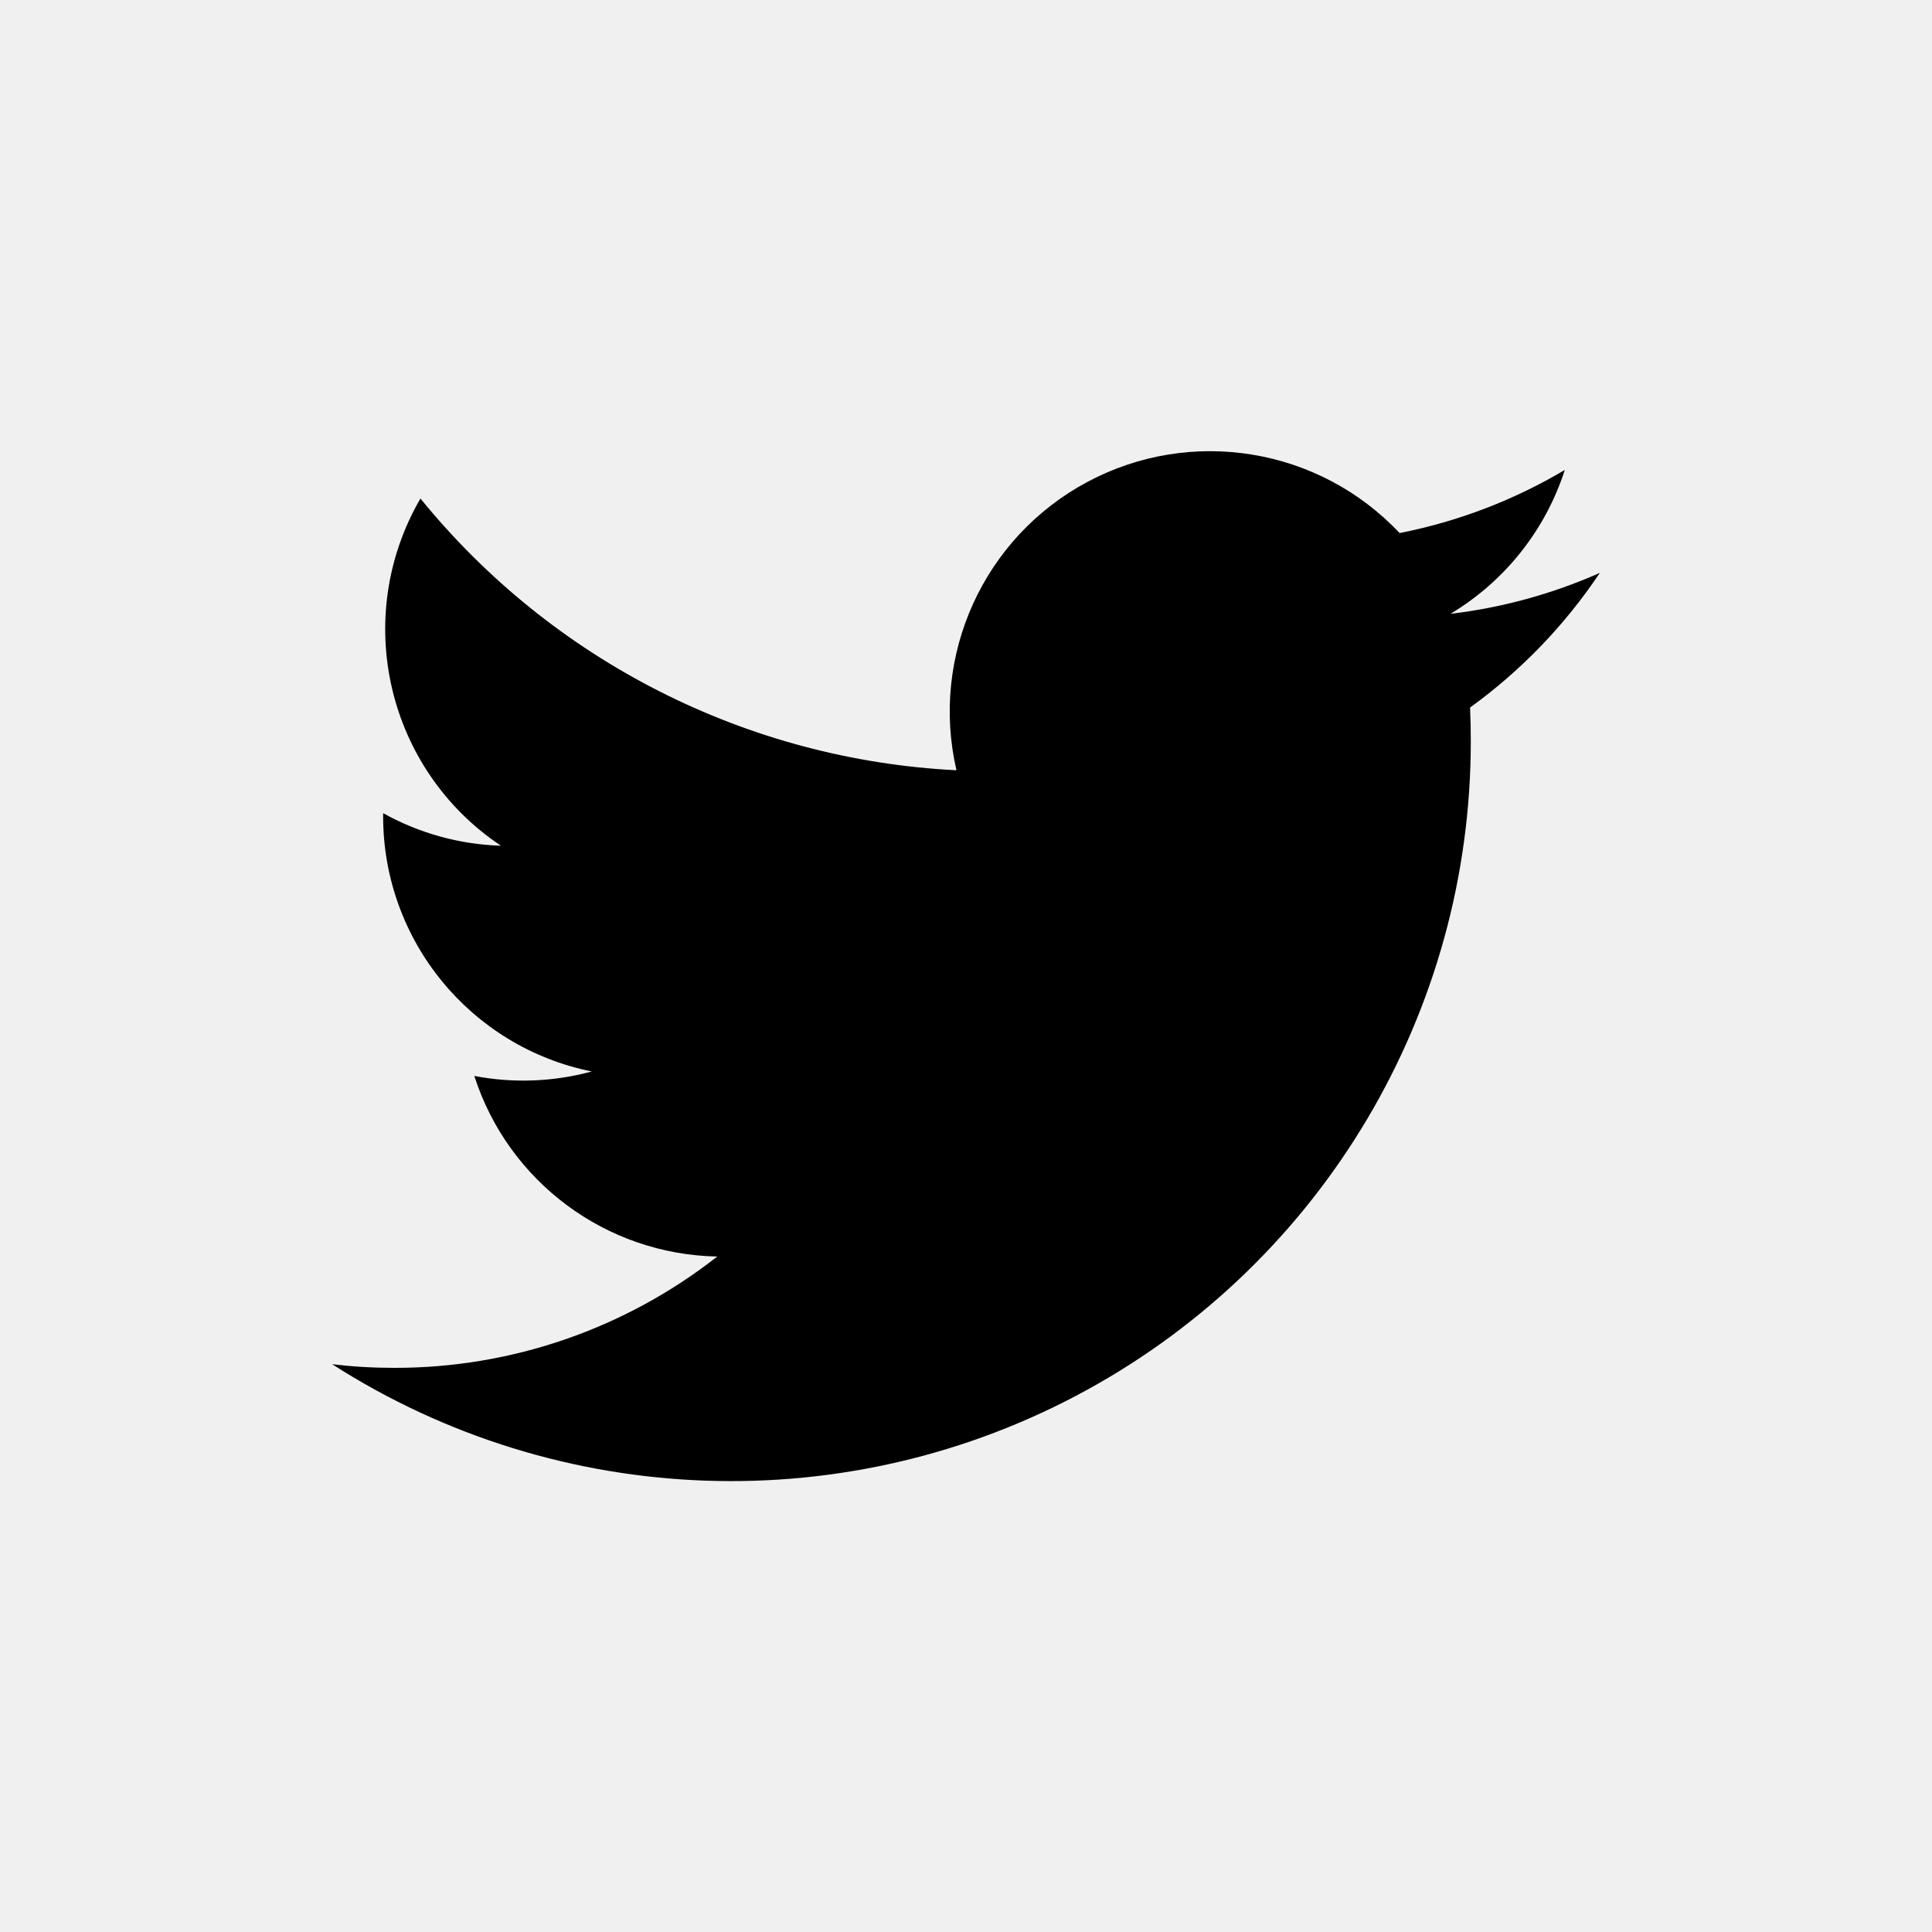
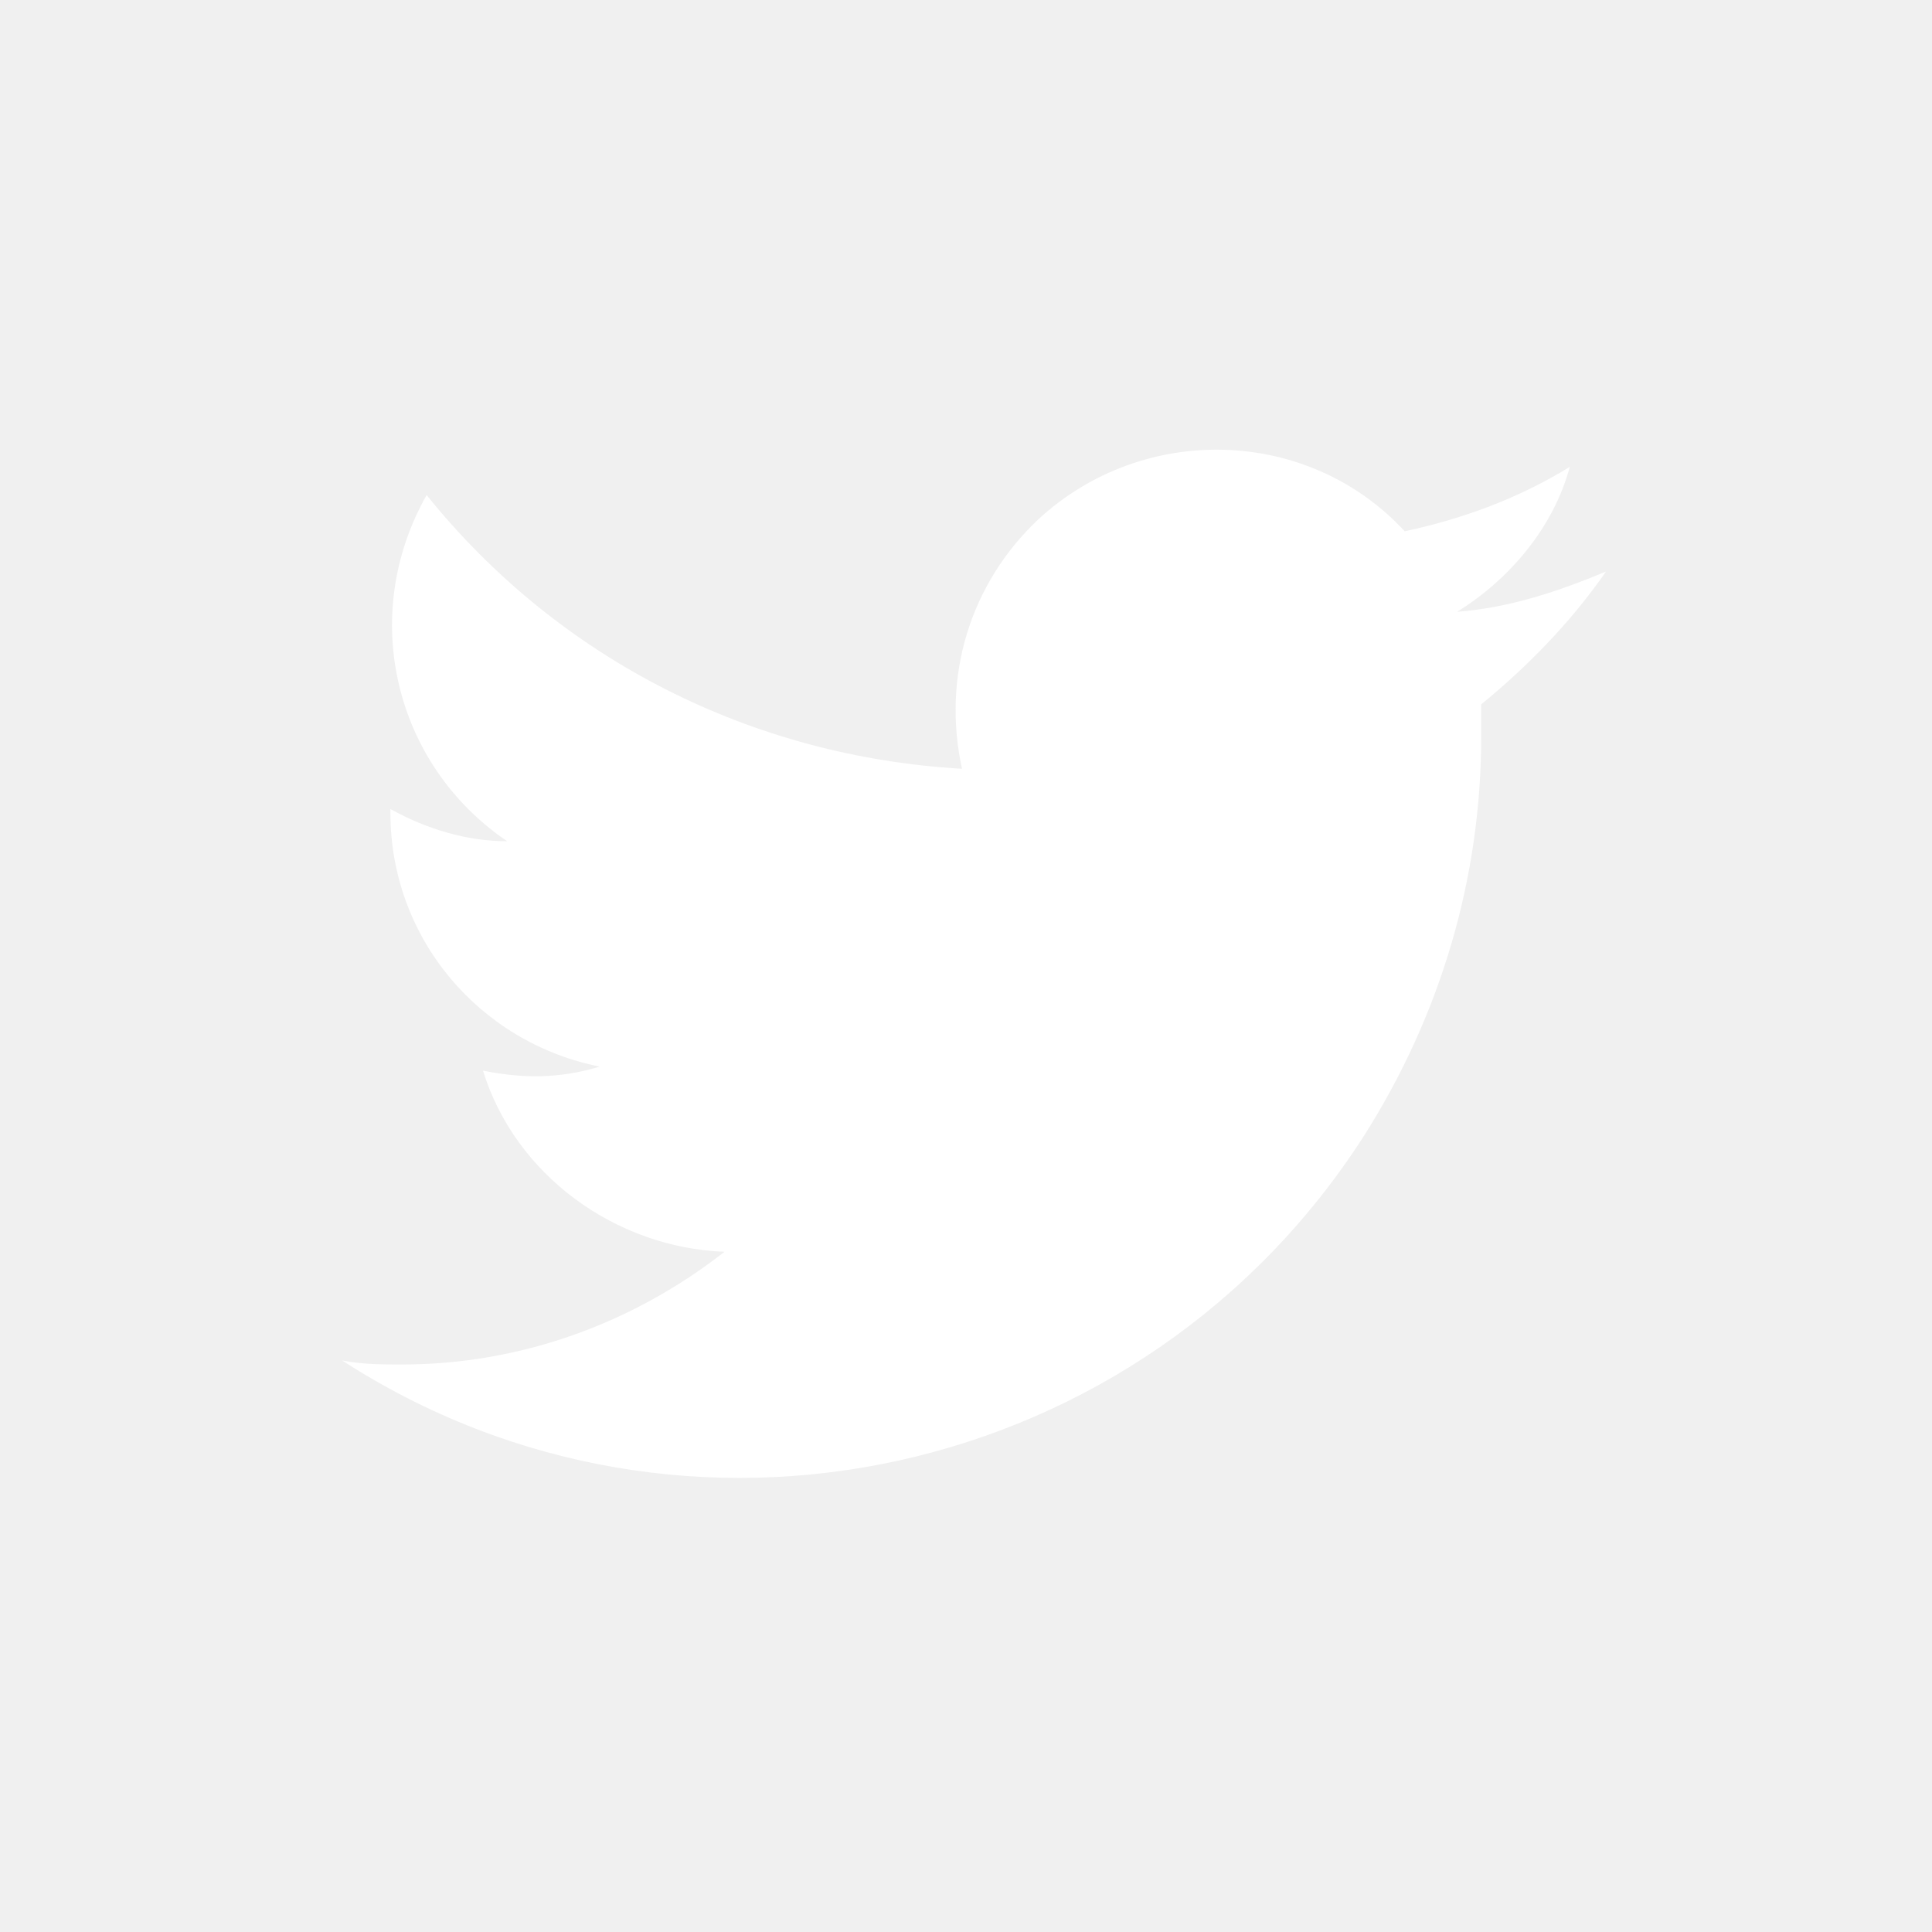
- <svg width="32" height="32" viewBox="0 0 32 32">
-   <path d="M26.498,9.489a8.611,8.611,0,0,1-2.474.678,4.32,4.32,0,0,0,1.894-2.383A8.624,8.624,0,0,1,23.182,8.829a4.312,4.312,0,0,0-7.34,3.929A12.229,12.229,0,0,1,6.964,8.257,4.312,4.312,0,0,0,8.297,14.008a4.29,4.29,0,0,1-1.951-.539l-0.0.054a4.31,4.31,0,0,0,3.455,4.224,4.318,4.318,0,0,1-1.945.074,4.312,4.312,0,0,0,4.024,2.991,8.643,8.643,0,0,1-5.35,1.844A8.768,8.768,0,0,1,5.502,22.596,12.25,12.25,0,0,0,24.361,12.276q0-.28-0.012-0.557A8.754,8.754,0,0,0,26.498,9.489Z" />
+ <svg xmlns="http://www.w3.org/2000/svg" version="1.1" id="Layer_1" x="0px" y="0px" viewBox="0 0 48 48" style="enable-background:new 0 0 48 48;" xml:space="preserve">
+   <style type="text/css">
+ 	.st0{fill:#FFFFFF;}
+ </style>
+   <path class="st0" d="M39.9,14.2c-1.2,0.5-2.4,0.9-3.7,1c1.3-0.8,2.4-2.1,2.8-3.6c-1.3,0.8-2.7,1.3-4.1,1.6c-2.4-2.6-6.5-2.7-9.1-0.3  c-1.7,1.6-2.4,3.9-1.9,6.2c-5.2-0.3-10-2.7-13.3-6.8c-1.7,3-0.8,6.7,2,8.6c-1,0-2-0.3-2.9-0.8l0,0.1c0,3.1,2.2,5.7,5.2,6.3  c-1,0.3-1.9,0.3-2.9,0.1c0.8,2.6,3.3,4.4,6,4.5c-2.3,1.8-5.1,2.8-8,2.8c-0.5,0-1,0-1.5-0.1c8.5,5.5,19.9,3,25.4-5.6  c1.9-3,2.9-6.4,2.9-9.9c0-0.3,0-0.6,0-0.8C37.9,16.6,39,15.5,39.9,14.2z" />
</svg>
